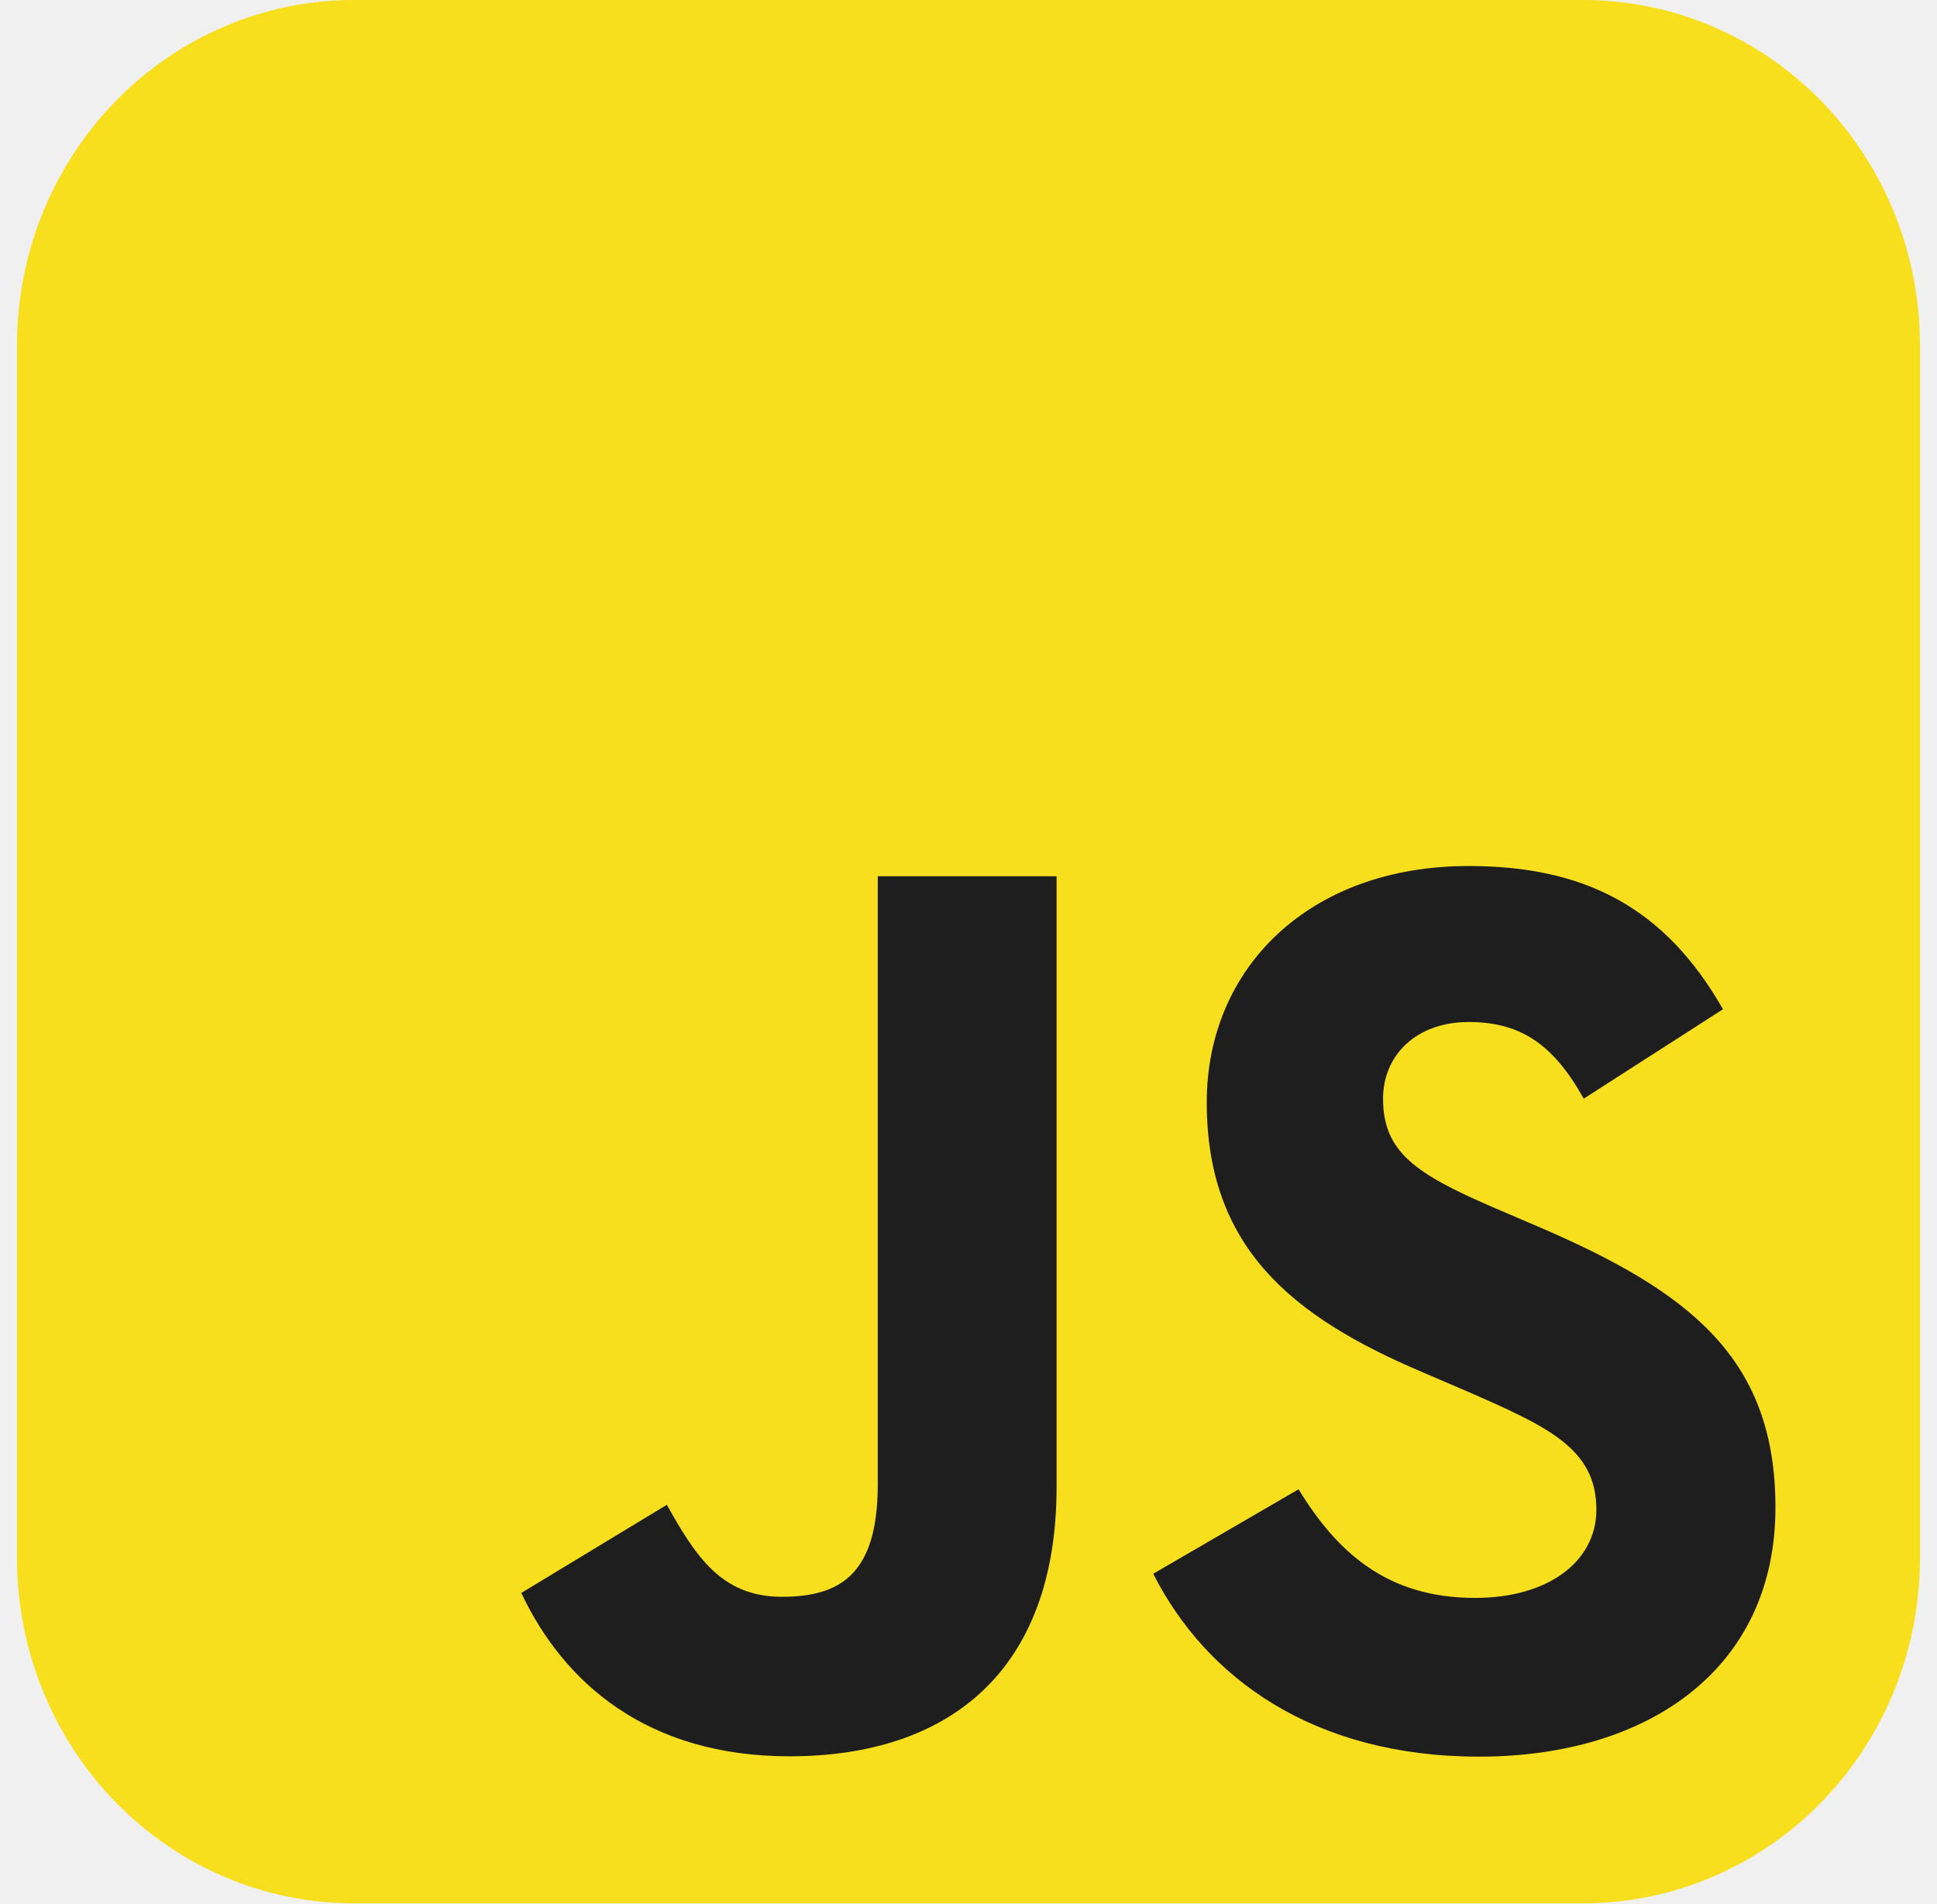
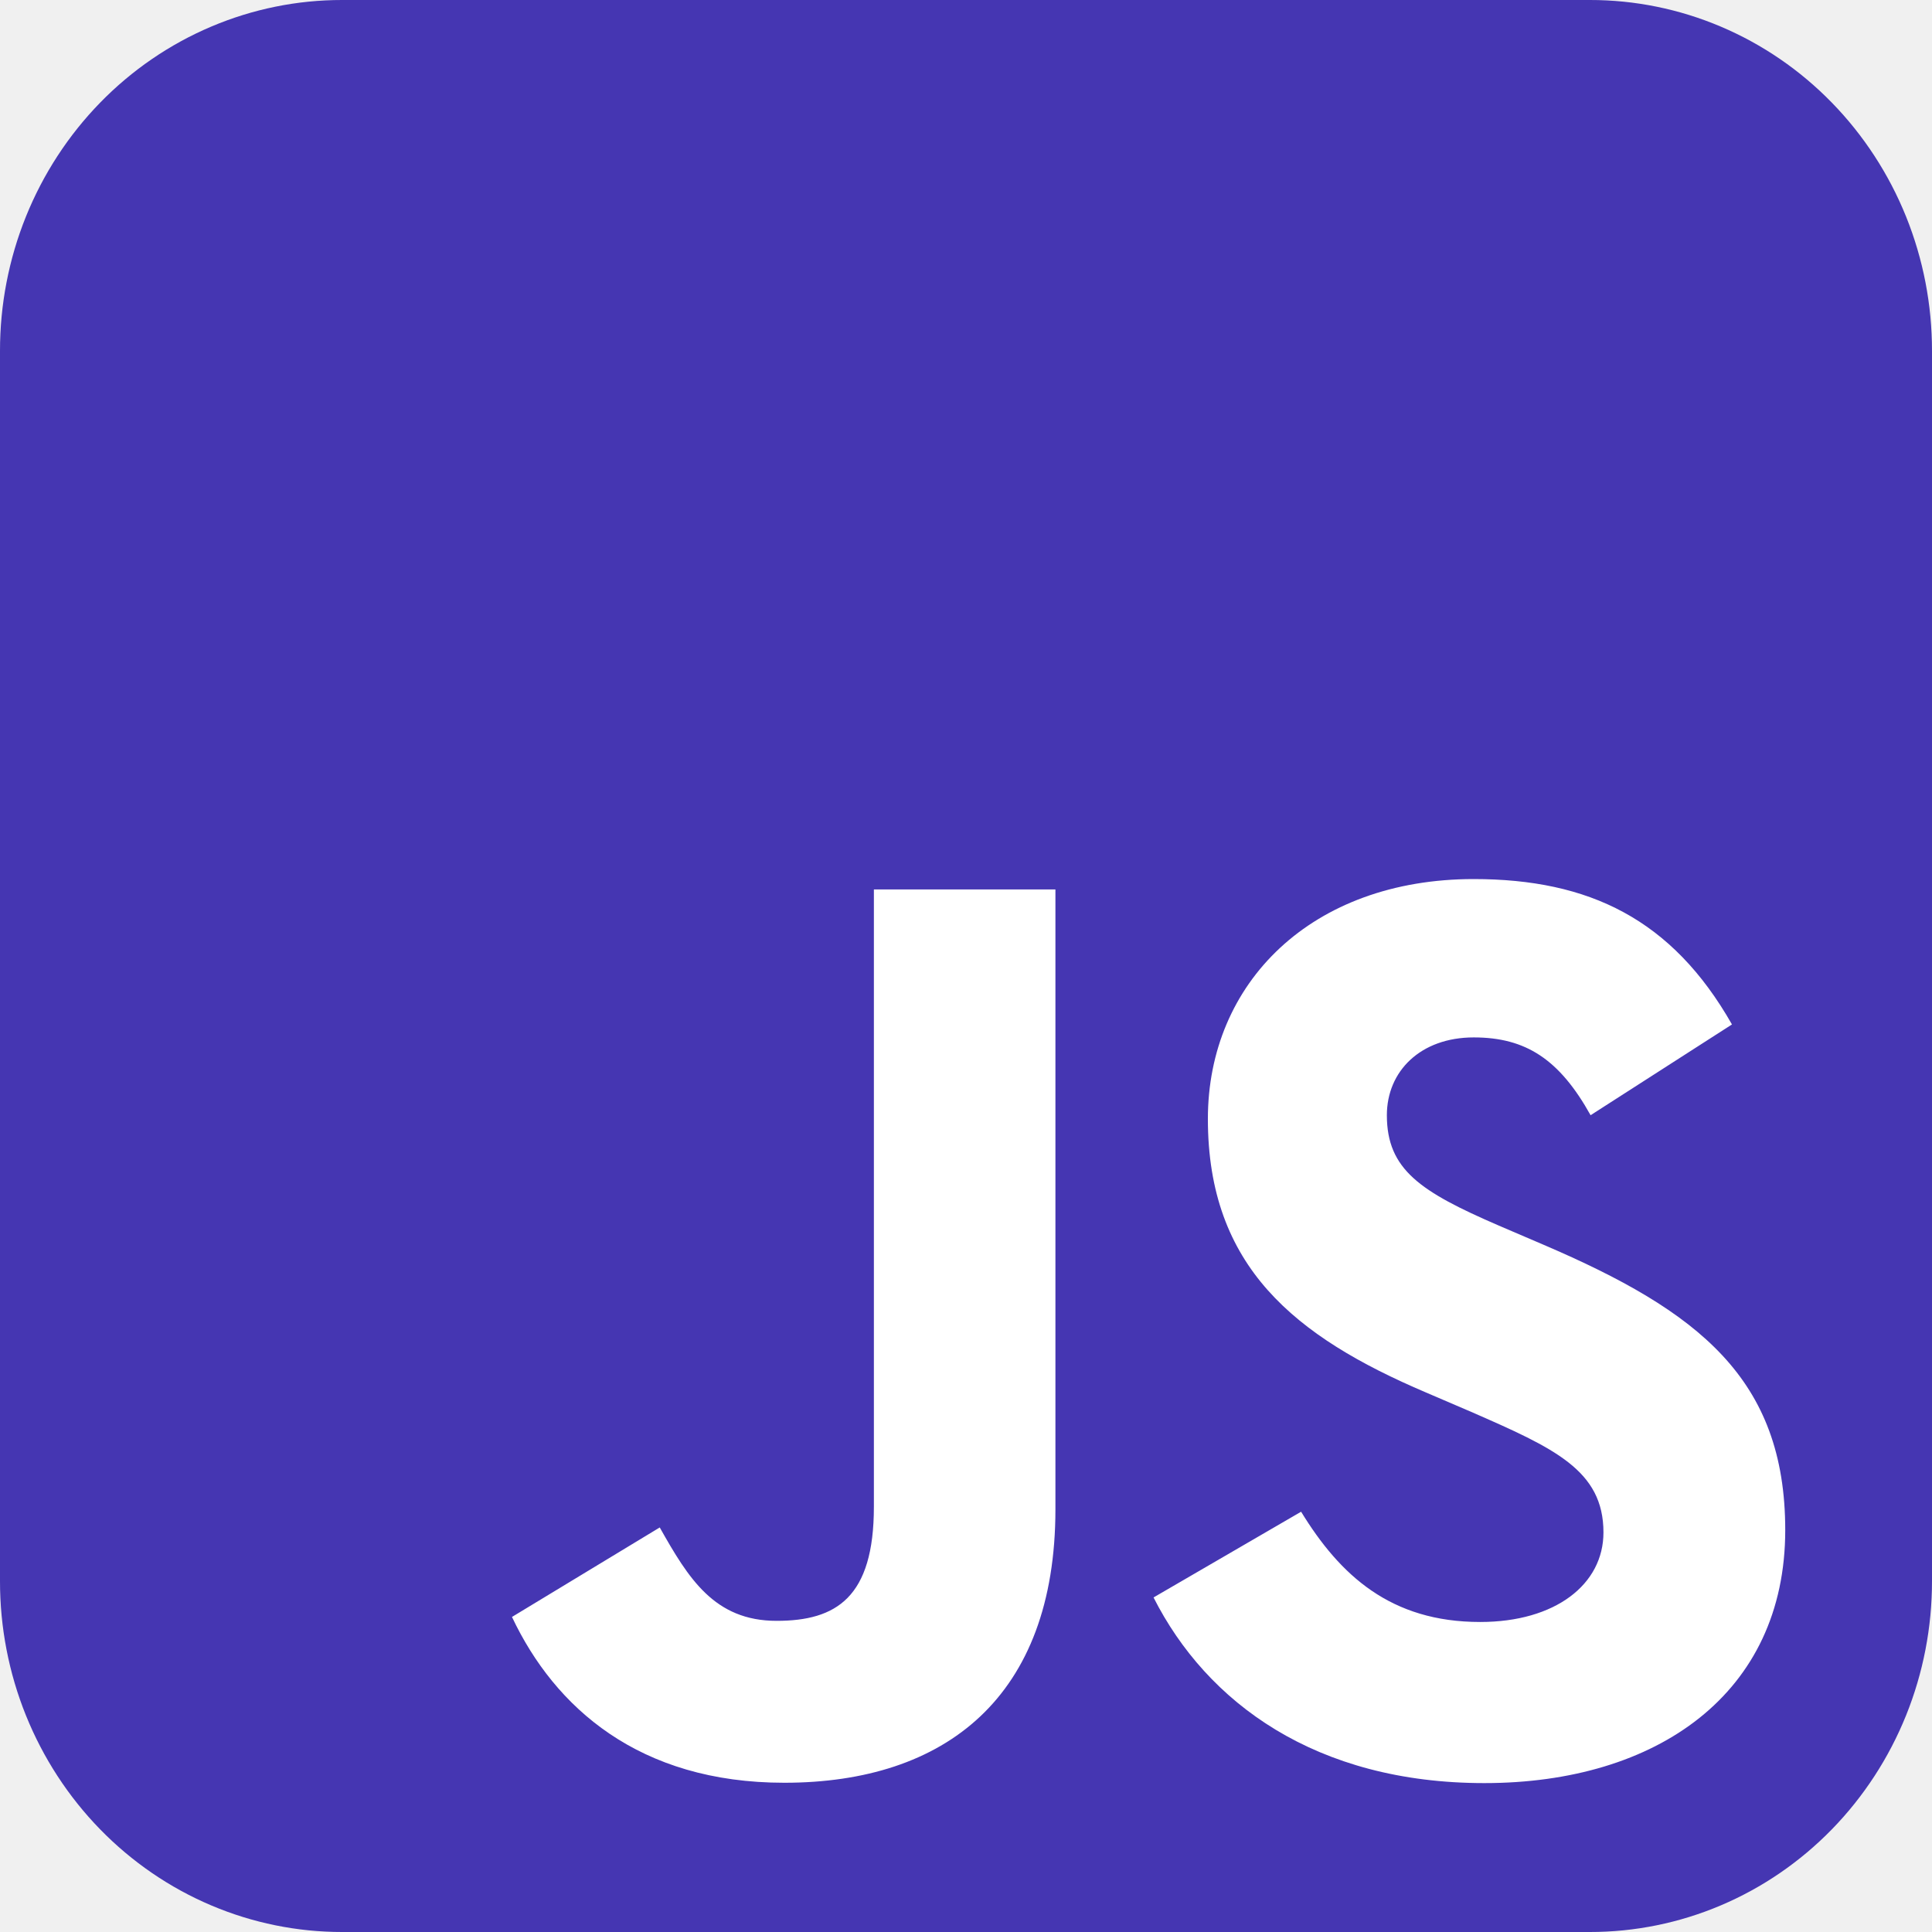
- <svg xmlns="http://www.w3.org/2000/svg" width="57" height="56" viewBox="0 0 57 56" fill="none">
-   <g clip-path="url(#clip0_74_2353)">
-     <path d="M10.417 4.51369e-06H46.583C47.886 -0.001 49.176 0.261 50.38 0.772C51.583 1.282 52.677 2.031 53.598 2.976C54.519 3.921 55.25 5.043 55.748 6.277C56.246 7.512 56.501 8.835 56.5 10.171V45.829C56.501 47.165 56.246 48.488 55.748 49.723C55.25 50.957 54.519 52.079 53.598 53.024C52.677 53.968 51.583 54.718 50.38 55.228C49.176 55.739 47.886 56.001 46.583 56H10.417C9.114 56.001 7.824 55.739 6.62 55.228C5.417 54.718 4.323 53.968 3.402 53.024C2.481 52.079 1.75 50.957 1.252 49.723C0.754 48.488 0.499 47.165 0.5 45.829V10.171C0.499 8.835 0.754 7.512 1.252 6.277C1.75 5.043 2.481 3.921 3.402 2.976C4.323 2.031 5.417 1.282 6.62 0.772C7.824 0.261 9.114 -0.001 10.417 4.51369e-06Z" fill="#F7DF1E" />
-     <path d="M38.213 43.818C39.341 45.66 40.808 47.014 43.404 47.014C45.584 47.014 46.977 45.924 46.977 44.418C46.977 42.614 45.546 41.975 43.146 40.925L41.831 40.361C38.033 38.743 35.511 36.716 35.511 32.432C35.511 28.485 38.518 25.48 43.217 25.48C46.563 25.48 48.968 26.645 50.702 29.694L46.604 32.325C45.702 30.707 44.728 30.07 43.217 30.07C41.676 30.07 40.699 31.048 40.699 32.325C40.699 33.904 41.677 34.543 43.934 35.52L45.25 36.084C49.721 38.001 52.246 39.956 52.246 44.351C52.246 49.089 48.524 51.684 43.526 51.684C38.639 51.684 35.481 49.355 33.936 46.303L38.213 43.818ZM19.623 44.274C20.45 45.741 21.202 46.981 23.01 46.981C24.739 46.981 25.83 46.304 25.83 43.674V25.781H31.092V43.745C31.092 49.194 27.897 51.674 23.234 51.674C19.021 51.674 16.581 49.494 15.34 46.868L19.623 44.274Z" fill="#1E1E1E" />
+ <svg xmlns="http://www.w3.org/2000/svg" width="56" height="56" viewBox="0 0 56 56" fill="none">
+   <g clip-path="url(#clip0_234_2275)">
+     <path d="M9.917 4.51369e-06H46.083C47.386 -0.001 48.676 0.261 49.88 0.772C51.083 1.282 52.177 2.031 53.098 2.976C54.019 3.921 54.75 5.043 55.248 6.277C55.746 7.512 56.001 8.835 56 10.171V45.829C56.001 47.165 55.746 48.488 55.248 49.723C54.75 50.957 54.019 52.079 53.098 53.024C52.177 53.968 51.083 54.718 49.88 55.228C48.676 55.739 47.386 56.001 46.083 56H9.917C8.614 56.001 7.324 55.739 6.12 55.228C4.917 54.718 3.823 53.968 2.902 53.024C1.981 52.079 1.25 50.957 0.752 49.723C0.254 48.488 -0.001 47.165 4.40084e-06 45.829V10.171C-0.001 8.835 0.254 7.512 0.752 6.277C1.25 5.043 1.981 3.921 2.902 2.976C3.823 2.031 4.917 1.282 6.12 0.772C7.324 0.261 8.614 -0.001 9.917 4.51369e-06Z" fill="#4536B2" />
+     <path d="M37.713 43.818C38.841 45.66 40.308 47.014 42.904 47.014C45.084 47.014 46.477 45.924 46.477 44.418C46.477 42.614 45.046 41.975 42.646 40.925L41.331 40.361C37.533 38.743 35.011 36.716 35.011 32.432C35.011 28.485 38.018 25.48 42.717 25.48C46.063 25.48 48.468 26.645 50.202 29.694L46.104 32.325C45.202 30.707 44.228 30.07 42.717 30.07C41.176 30.07 40.199 31.048 40.199 32.325C40.199 33.904 41.177 34.543 43.434 35.52L44.75 36.084C49.221 38.001 51.746 39.956 51.746 44.351C51.746 49.089 48.024 51.684 43.026 51.684C38.139 51.684 34.981 49.355 33.436 46.303L37.713 43.818ZM19.123 44.274C19.95 45.741 20.702 46.981 22.51 46.981C24.239 46.981 25.33 46.304 25.33 43.674V25.781H30.592V43.745C30.592 49.194 27.397 51.674 22.734 51.674C18.521 51.674 16.081 49.494 14.84 46.868L19.123 44.274Z" fill="white" />
  </g>
  <defs>
-     <clipPath id="clip0_74_2353">
-       <rect width="56" height="56" fill="white" transform="translate(0.5)" />
+     <clipPath id="clip0_234_2275">
+       <rect width="56" height="56" fill="white" />
    </clipPath>
  </defs>
</svg>
